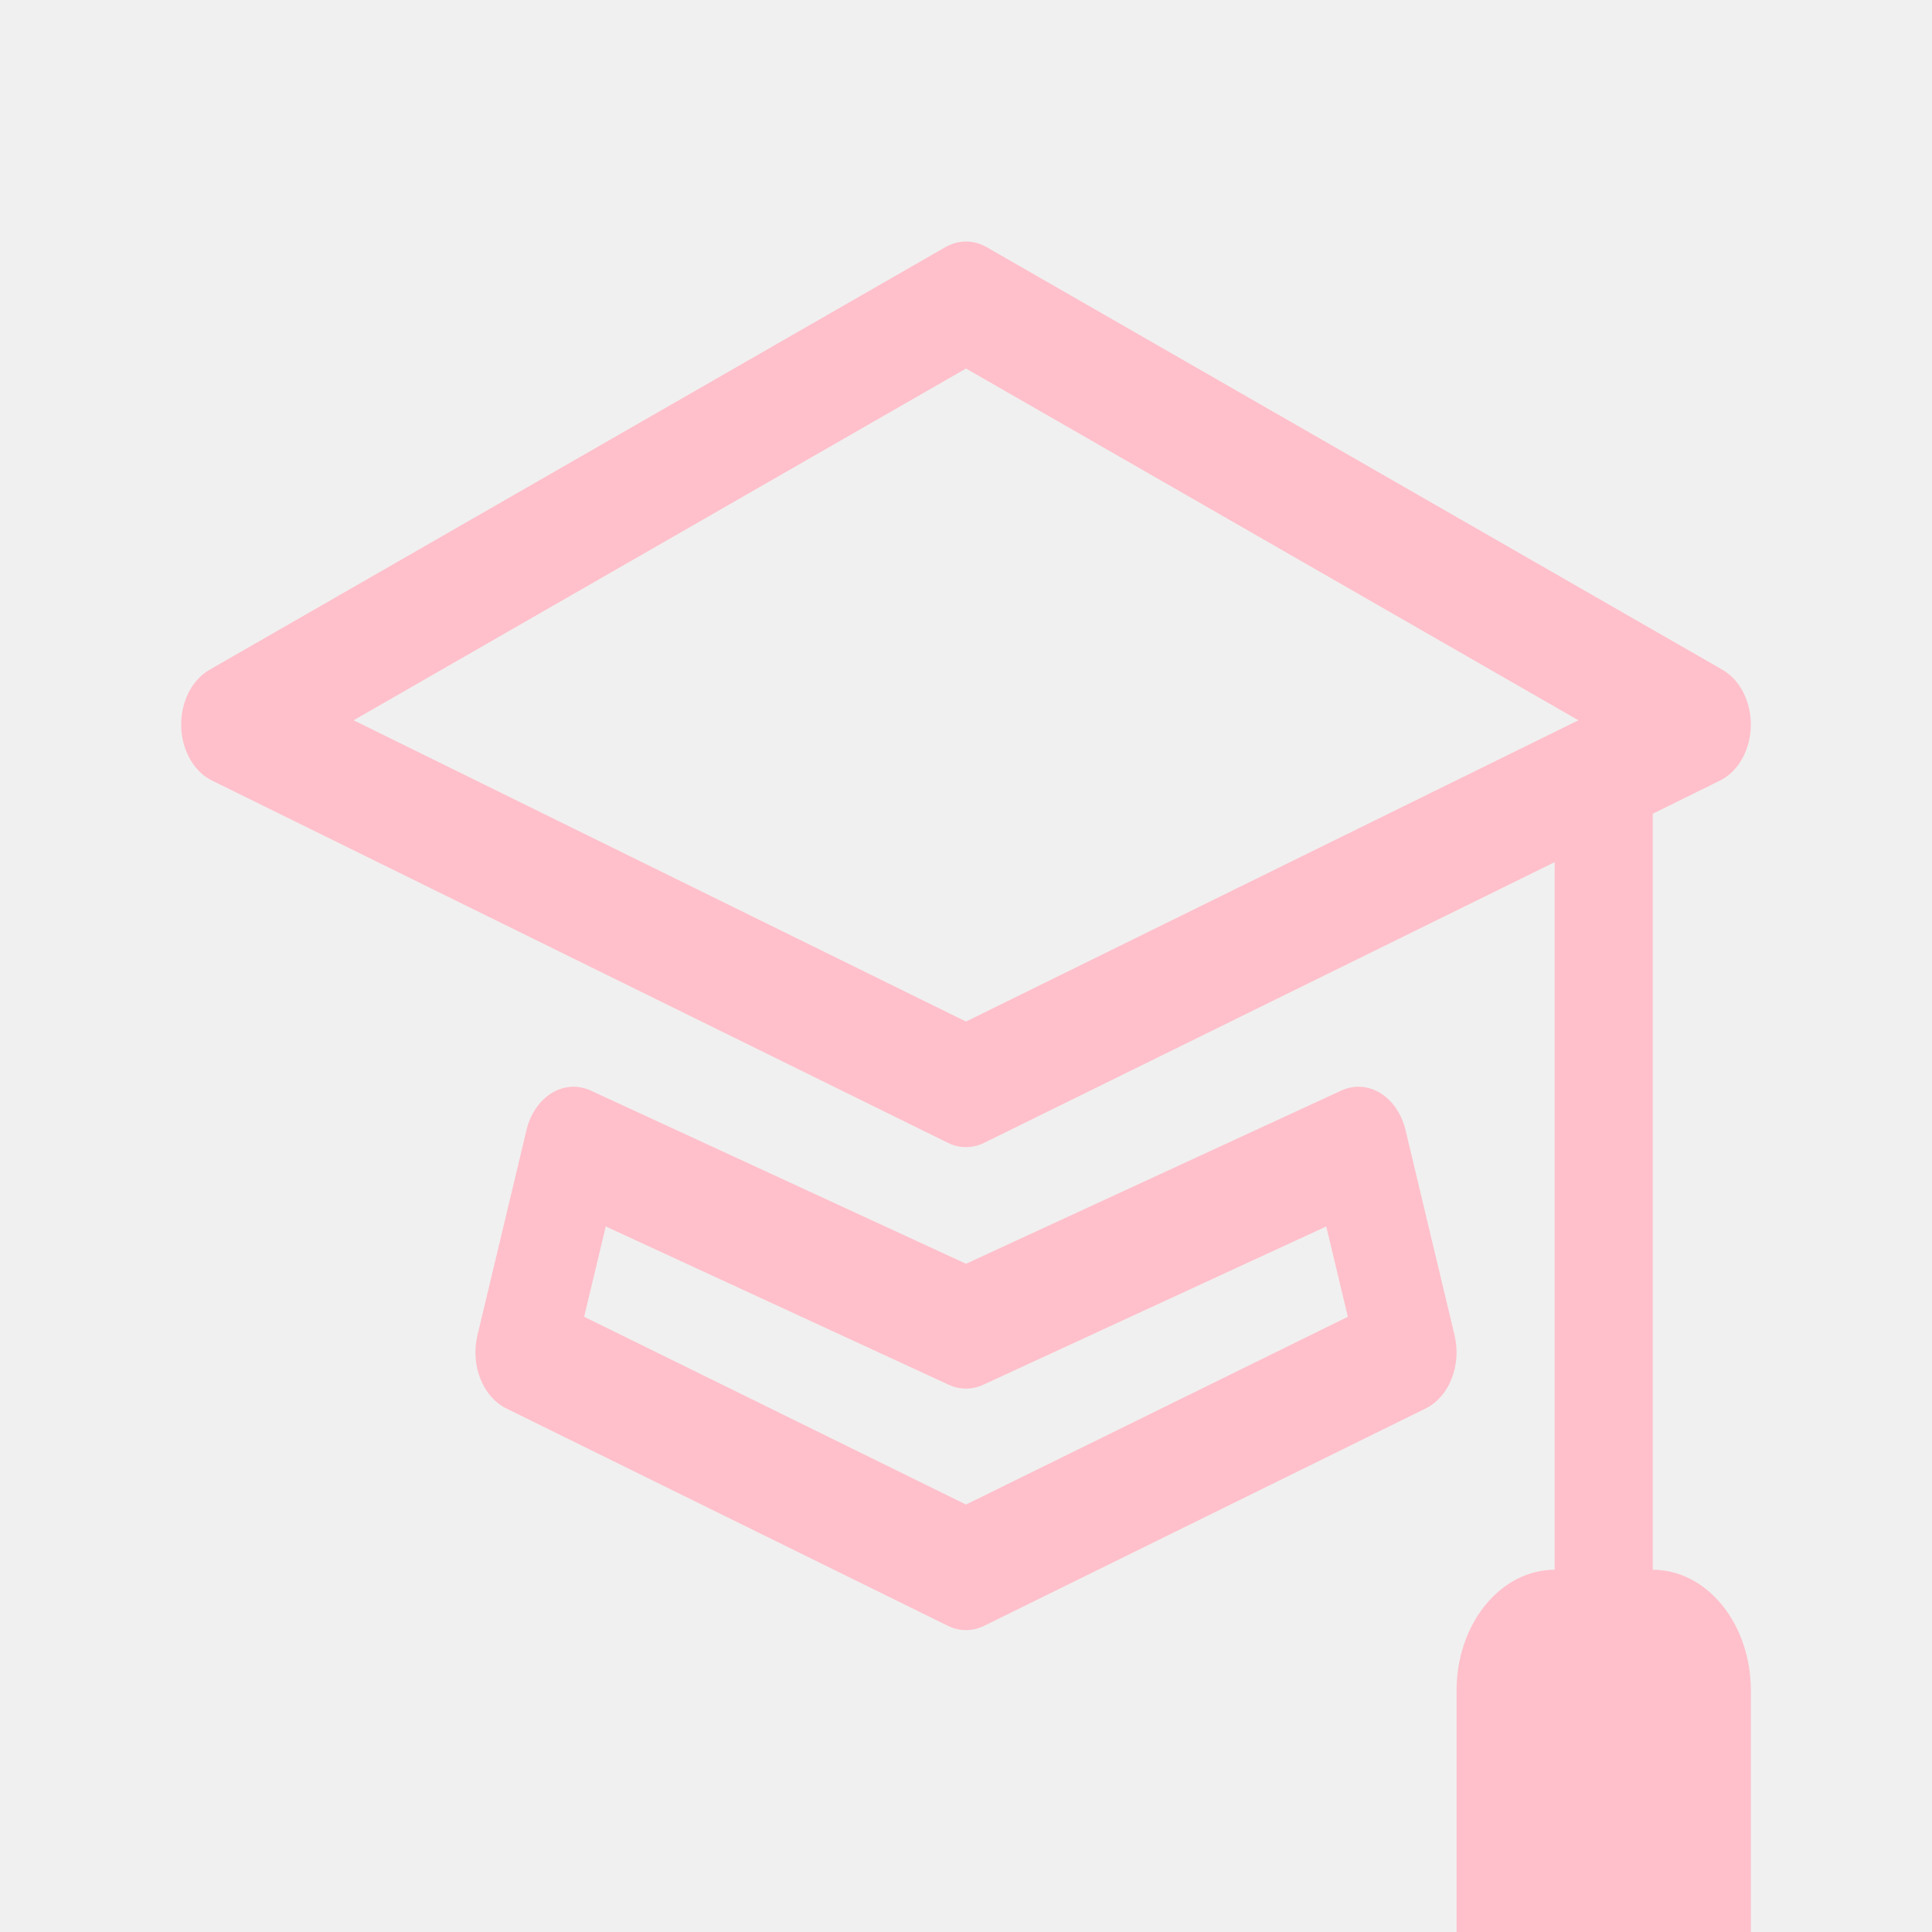
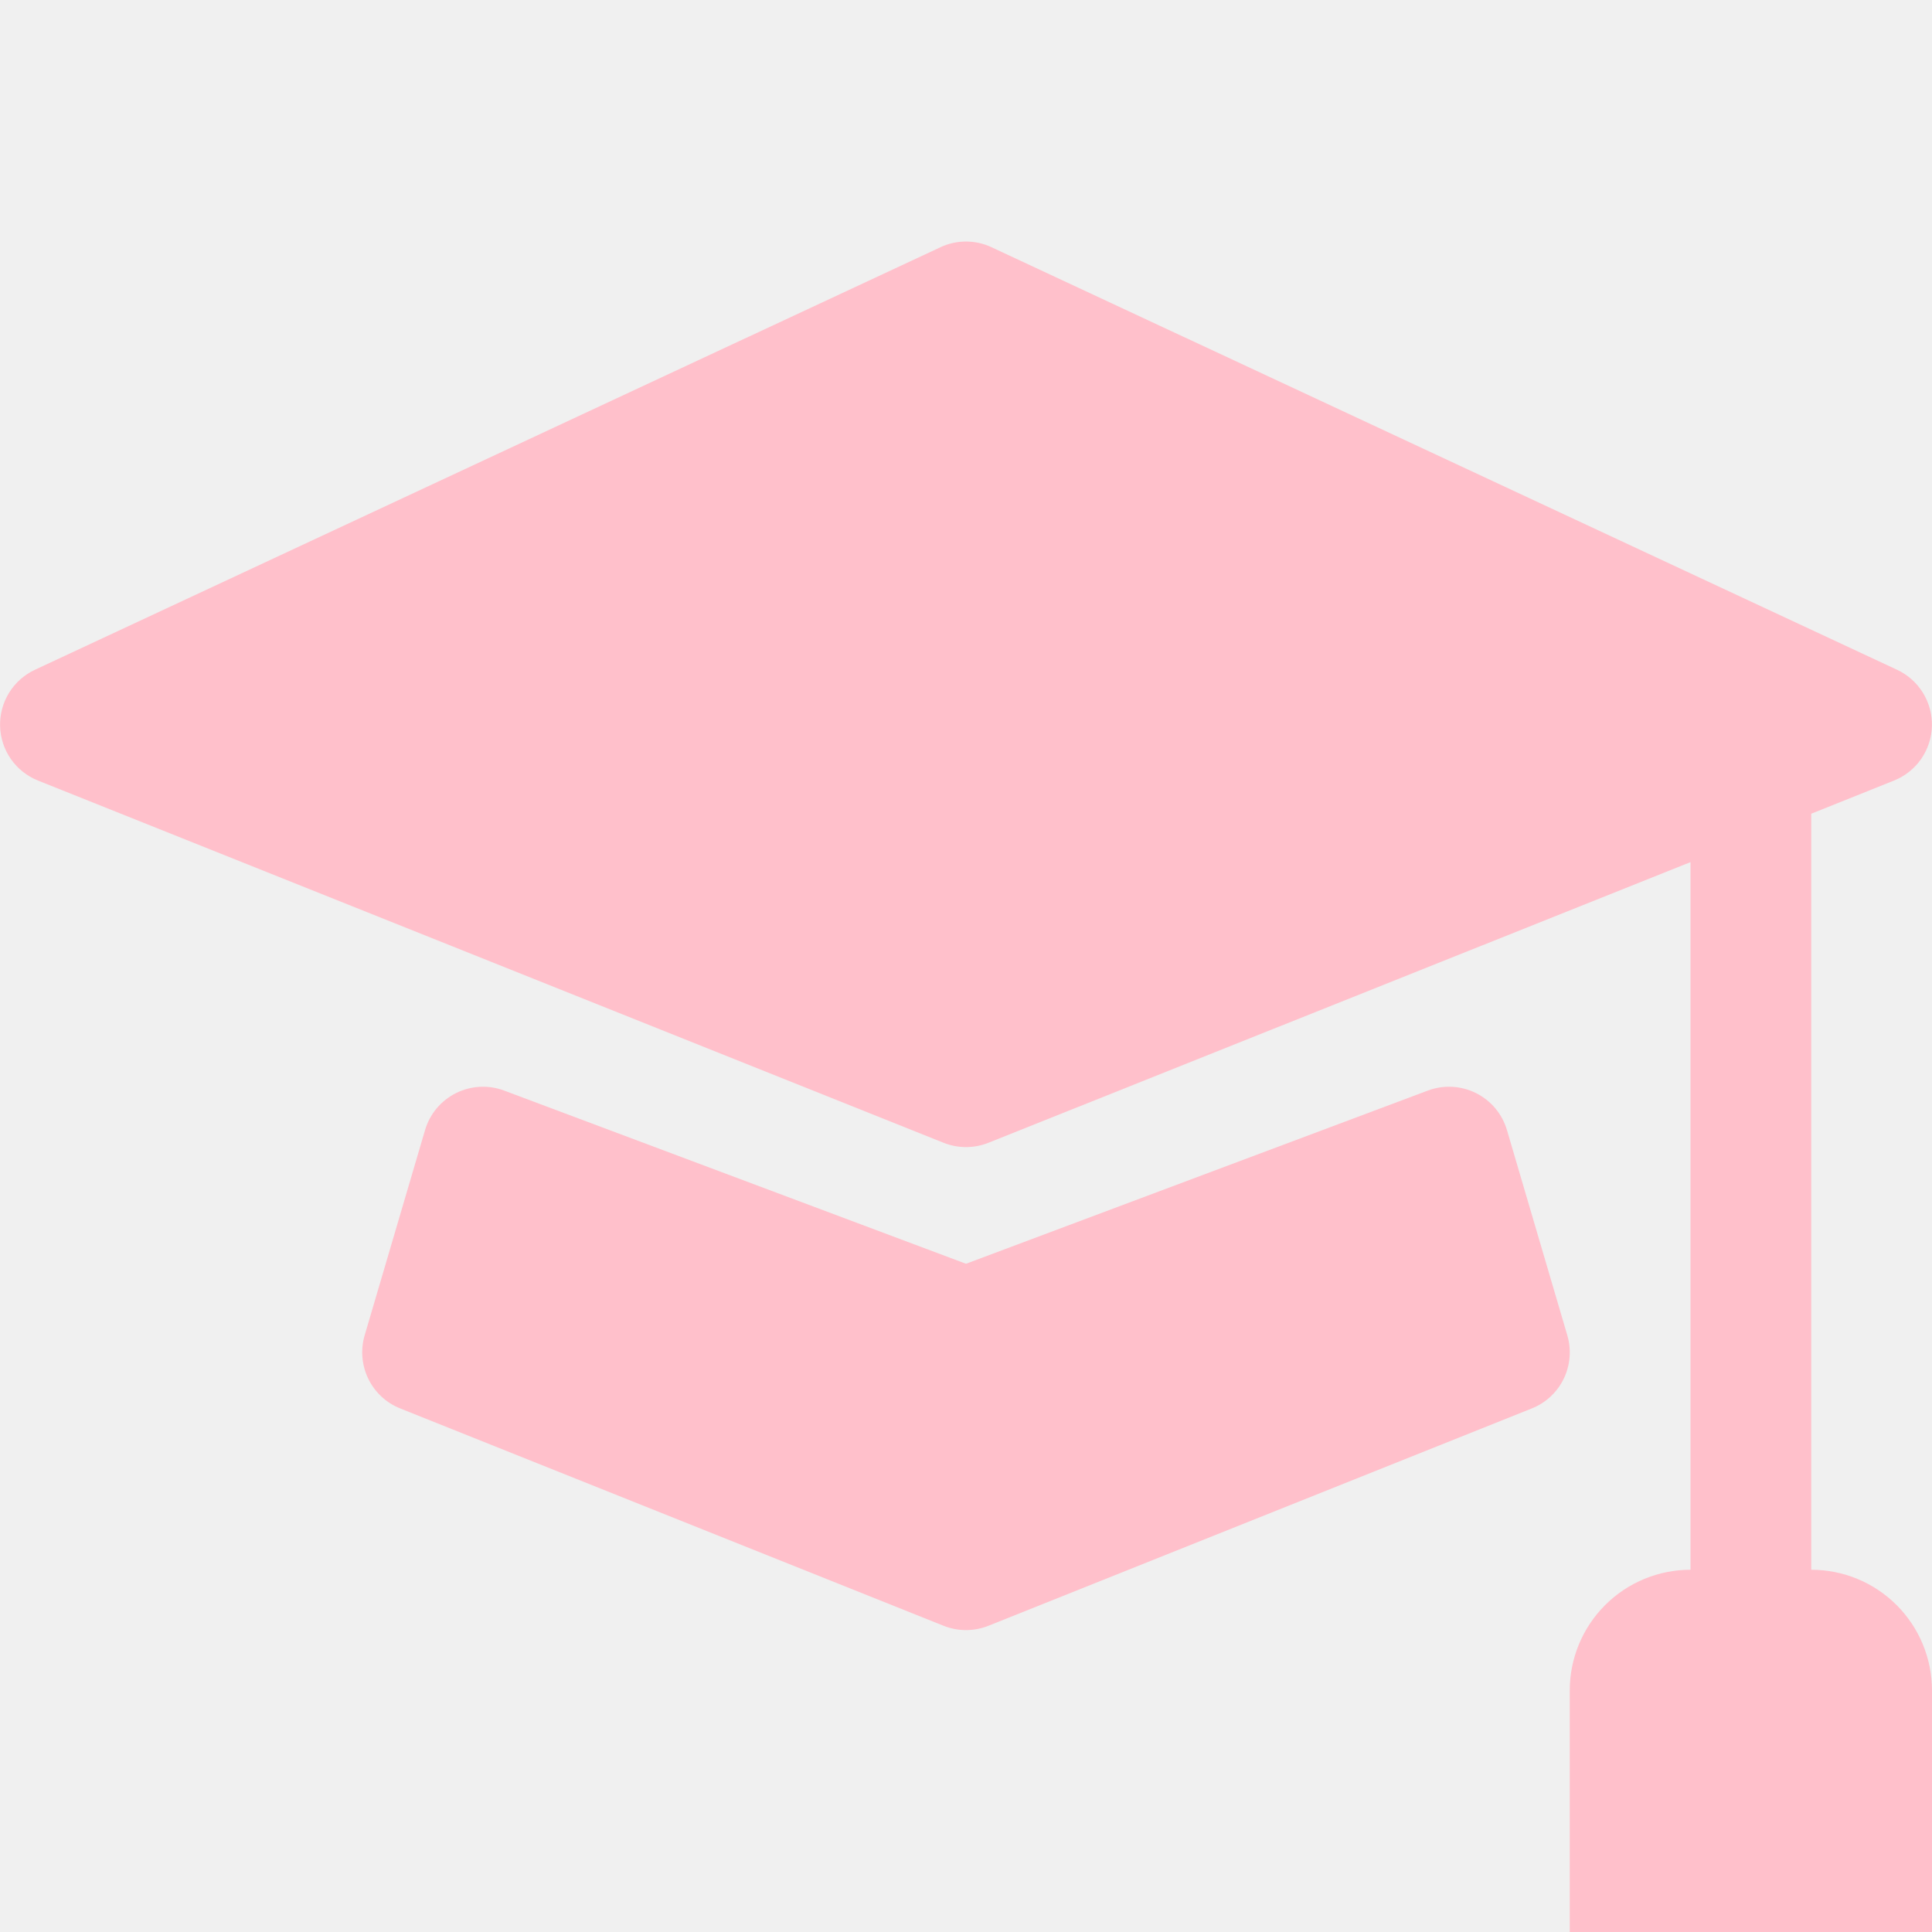
- <svg xmlns="http://www.w3.org/2000/svg" width="50" height="50" viewBox="0 0 130 160" fill="none">
-   <g clip-path="url(#clip0_15_2)">
-     <path d="M66.715 20.47C66.178 20.162 65.593 20.003 65 20.003C64.408 20.003 63.823 20.162 63.286 20.47L2.348 55.47C1.631 55.882 1.027 56.544 0.611 57.373C0.194 58.202 -0.016 59.163 0.006 60.137C0.027 61.111 0.28 62.057 0.732 62.857C1.184 63.657 1.817 64.276 2.551 64.64L63.489 94.64C64.459 95.118 65.541 95.118 66.511 94.64L113.75 71.4V130C111.595 130 109.529 131.054 108.005 132.929C106.481 134.804 105.625 137.348 105.625 140V160H130V140C130 137.348 129.144 134.804 127.62 132.929C126.097 131.054 124.03 130 121.875 130V67.39L127.449 64.64C128.184 64.276 128.816 63.657 129.268 62.857C129.721 62.057 129.973 61.111 129.995 60.137C130.016 59.163 129.806 58.202 129.39 57.373C128.974 56.544 128.37 55.882 127.652 55.47L66.715 20.47ZM65 84.6L14.284 59.65L65 30.52L115.716 59.65L65 84.6Z" fill="#FFC0CB" />
-     <path d="M33.93 90.32C33.407 90.078 32.849 89.97 32.29 90.005C31.732 90.041 31.186 90.217 30.686 90.524C30.185 90.831 29.742 91.262 29.383 91.789C29.024 92.317 28.758 92.93 28.6 93.59L24.538 110.59C24.253 111.783 24.34 113.065 24.782 114.183C25.223 115.302 25.988 116.178 26.926 116.64L63.489 134.64C64.459 135.118 65.541 135.118 66.511 134.64L103.074 116.64C104.012 116.178 104.777 115.302 105.218 114.183C105.66 113.065 105.747 111.783 105.462 110.59L101.4 93.59C101.242 92.93 100.976 92.317 100.617 91.789C100.258 91.262 99.815 90.831 99.314 90.524C98.814 90.217 98.268 90.041 97.71 90.005C97.151 89.97 96.593 90.078 96.07 90.32L65 104.66L33.93 90.32ZM33.377 109.05L35.165 101.57L63.57 114.68C64.492 115.107 65.508 115.107 66.43 114.68L94.835 101.57L96.623 109.05L65 124.6L33.377 109.05Z" fill="#FFC0CB" />
+ <svg xmlns="http://www.w3.org/2000/svg" width="50" height="50" viewBox="0 0 50 50" fill="none">
+   <g clip-path="url(#clip0_17_2)">
+     <path d="M25.659 6.397C25.453 6.301 25.228 6.251 25 6.251C24.772 6.251 24.547 6.301 24.341 6.397L0.903 17.334C0.627 17.463 0.395 17.67 0.235 17.929C0.075 18.188 -0.006 18.488 0.002 18.793C0.01 19.097 0.107 19.393 0.281 19.643C0.455 19.893 0.699 20.086 0.981 20.2L24.419 29.575C24.792 29.724 25.208 29.724 25.581 29.575L43.75 22.312V40.625C42.921 40.625 42.126 40.954 41.54 41.54C40.954 42.126 40.625 42.921 40.625 43.75V50H50V43.75C50 42.921 49.671 42.126 49.085 41.54C48.499 40.954 47.704 40.625 46.875 40.625V21.059L49.019 20.2C49.301 20.086 49.545 19.893 49.719 19.643C49.892 19.393 49.99 19.097 49.998 18.793C50.006 18.488 49.925 18.188 49.765 17.929C49.605 17.67 49.373 17.463 49.097 17.334L25.659 6.397Z" fill="#FFC0CB" />
+     <path d="M13.05 28.225C12.849 28.149 12.634 28.116 12.419 28.127C12.205 28.138 11.995 28.193 11.802 28.289C11.61 28.385 11.439 28.519 11.301 28.684C11.163 28.849 11.061 29.041 11 29.247L9.437 34.559C9.328 34.932 9.362 35.333 9.531 35.682C9.701 36.032 9.995 36.306 10.356 36.45L24.419 42.075C24.792 42.224 25.208 42.224 25.581 42.075L39.644 36.45C40.005 36.306 40.299 36.032 40.469 35.682C40.638 35.333 40.672 34.932 40.562 34.559L39 29.247C38.939 29.041 38.837 28.849 38.699 28.684C38.561 28.519 38.39 28.385 38.198 28.289C38.005 28.193 37.795 28.138 37.581 28.127C37.366 28.116 37.151 28.149 36.95 28.225L25 32.706L13.05 28.225Z" fill="#FFC0CB" />
  </g>
  <defs>
-     <clipPath id="clip0_15_2">
-       <rect width="130" height="160" fill="white" />
+     <clipPath id="clip0_17_2">
+       <rect width="50" height="50" fill="white" />
    </clipPath>
  </defs>
</svg>
